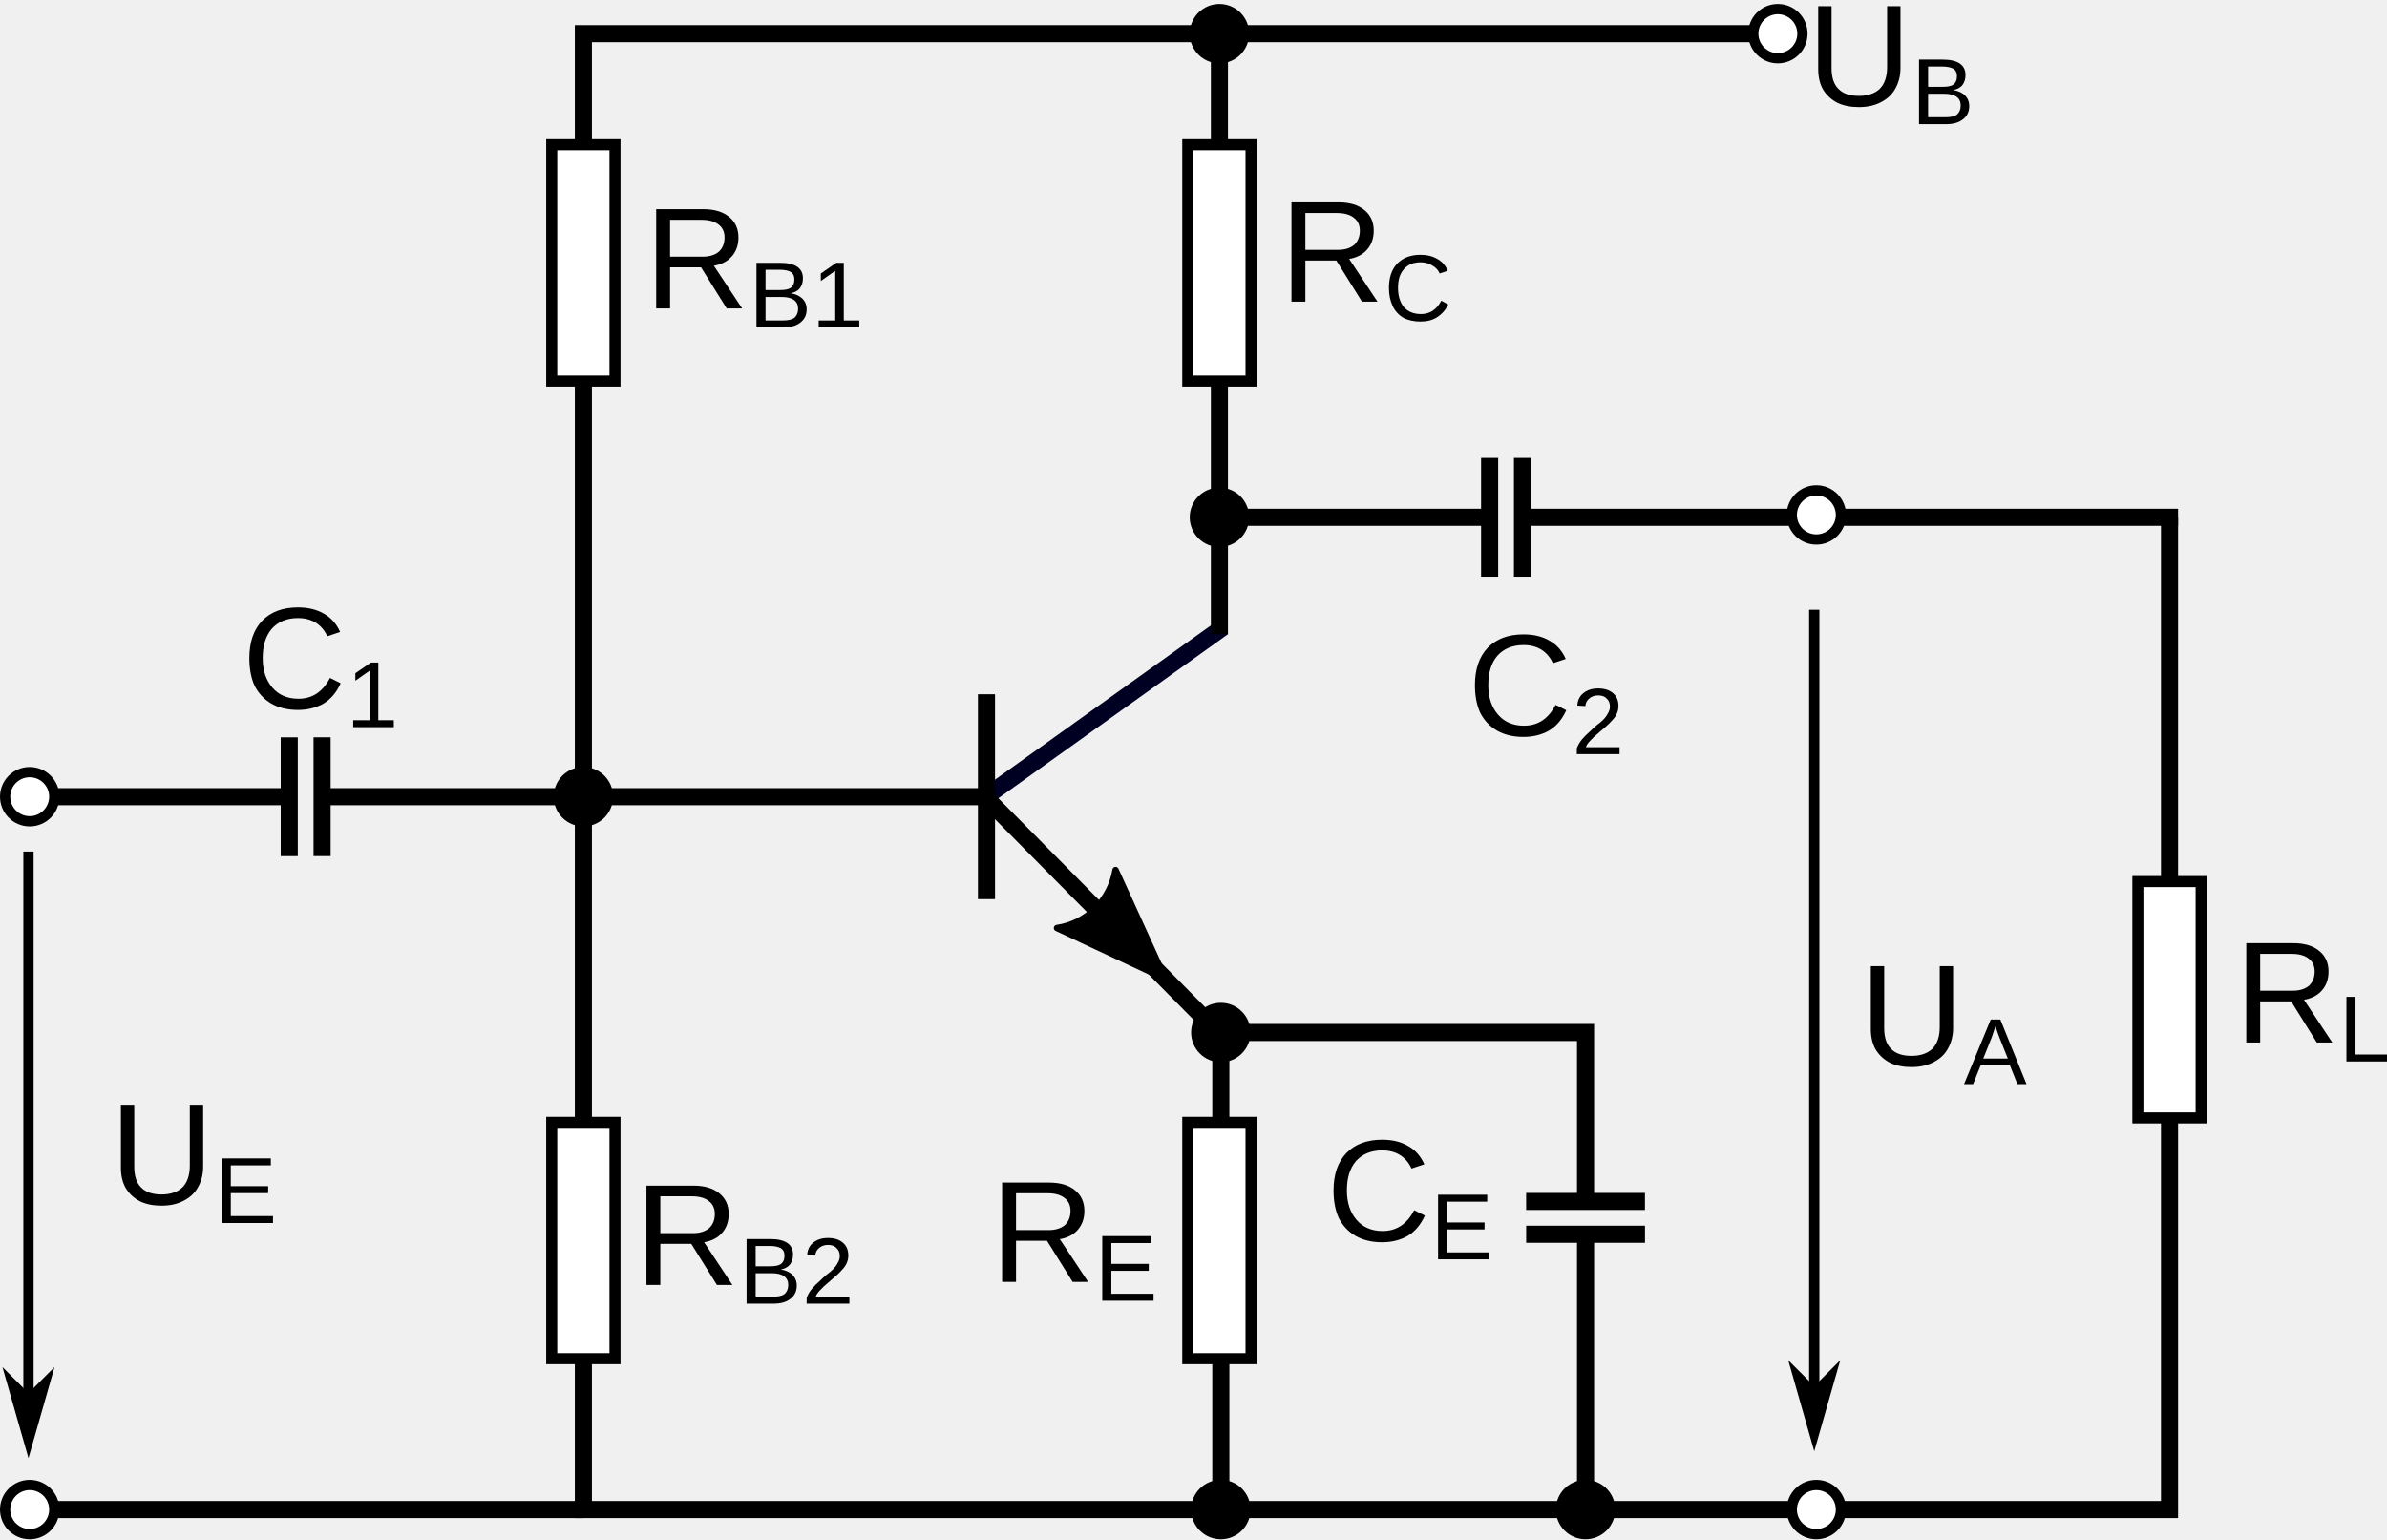
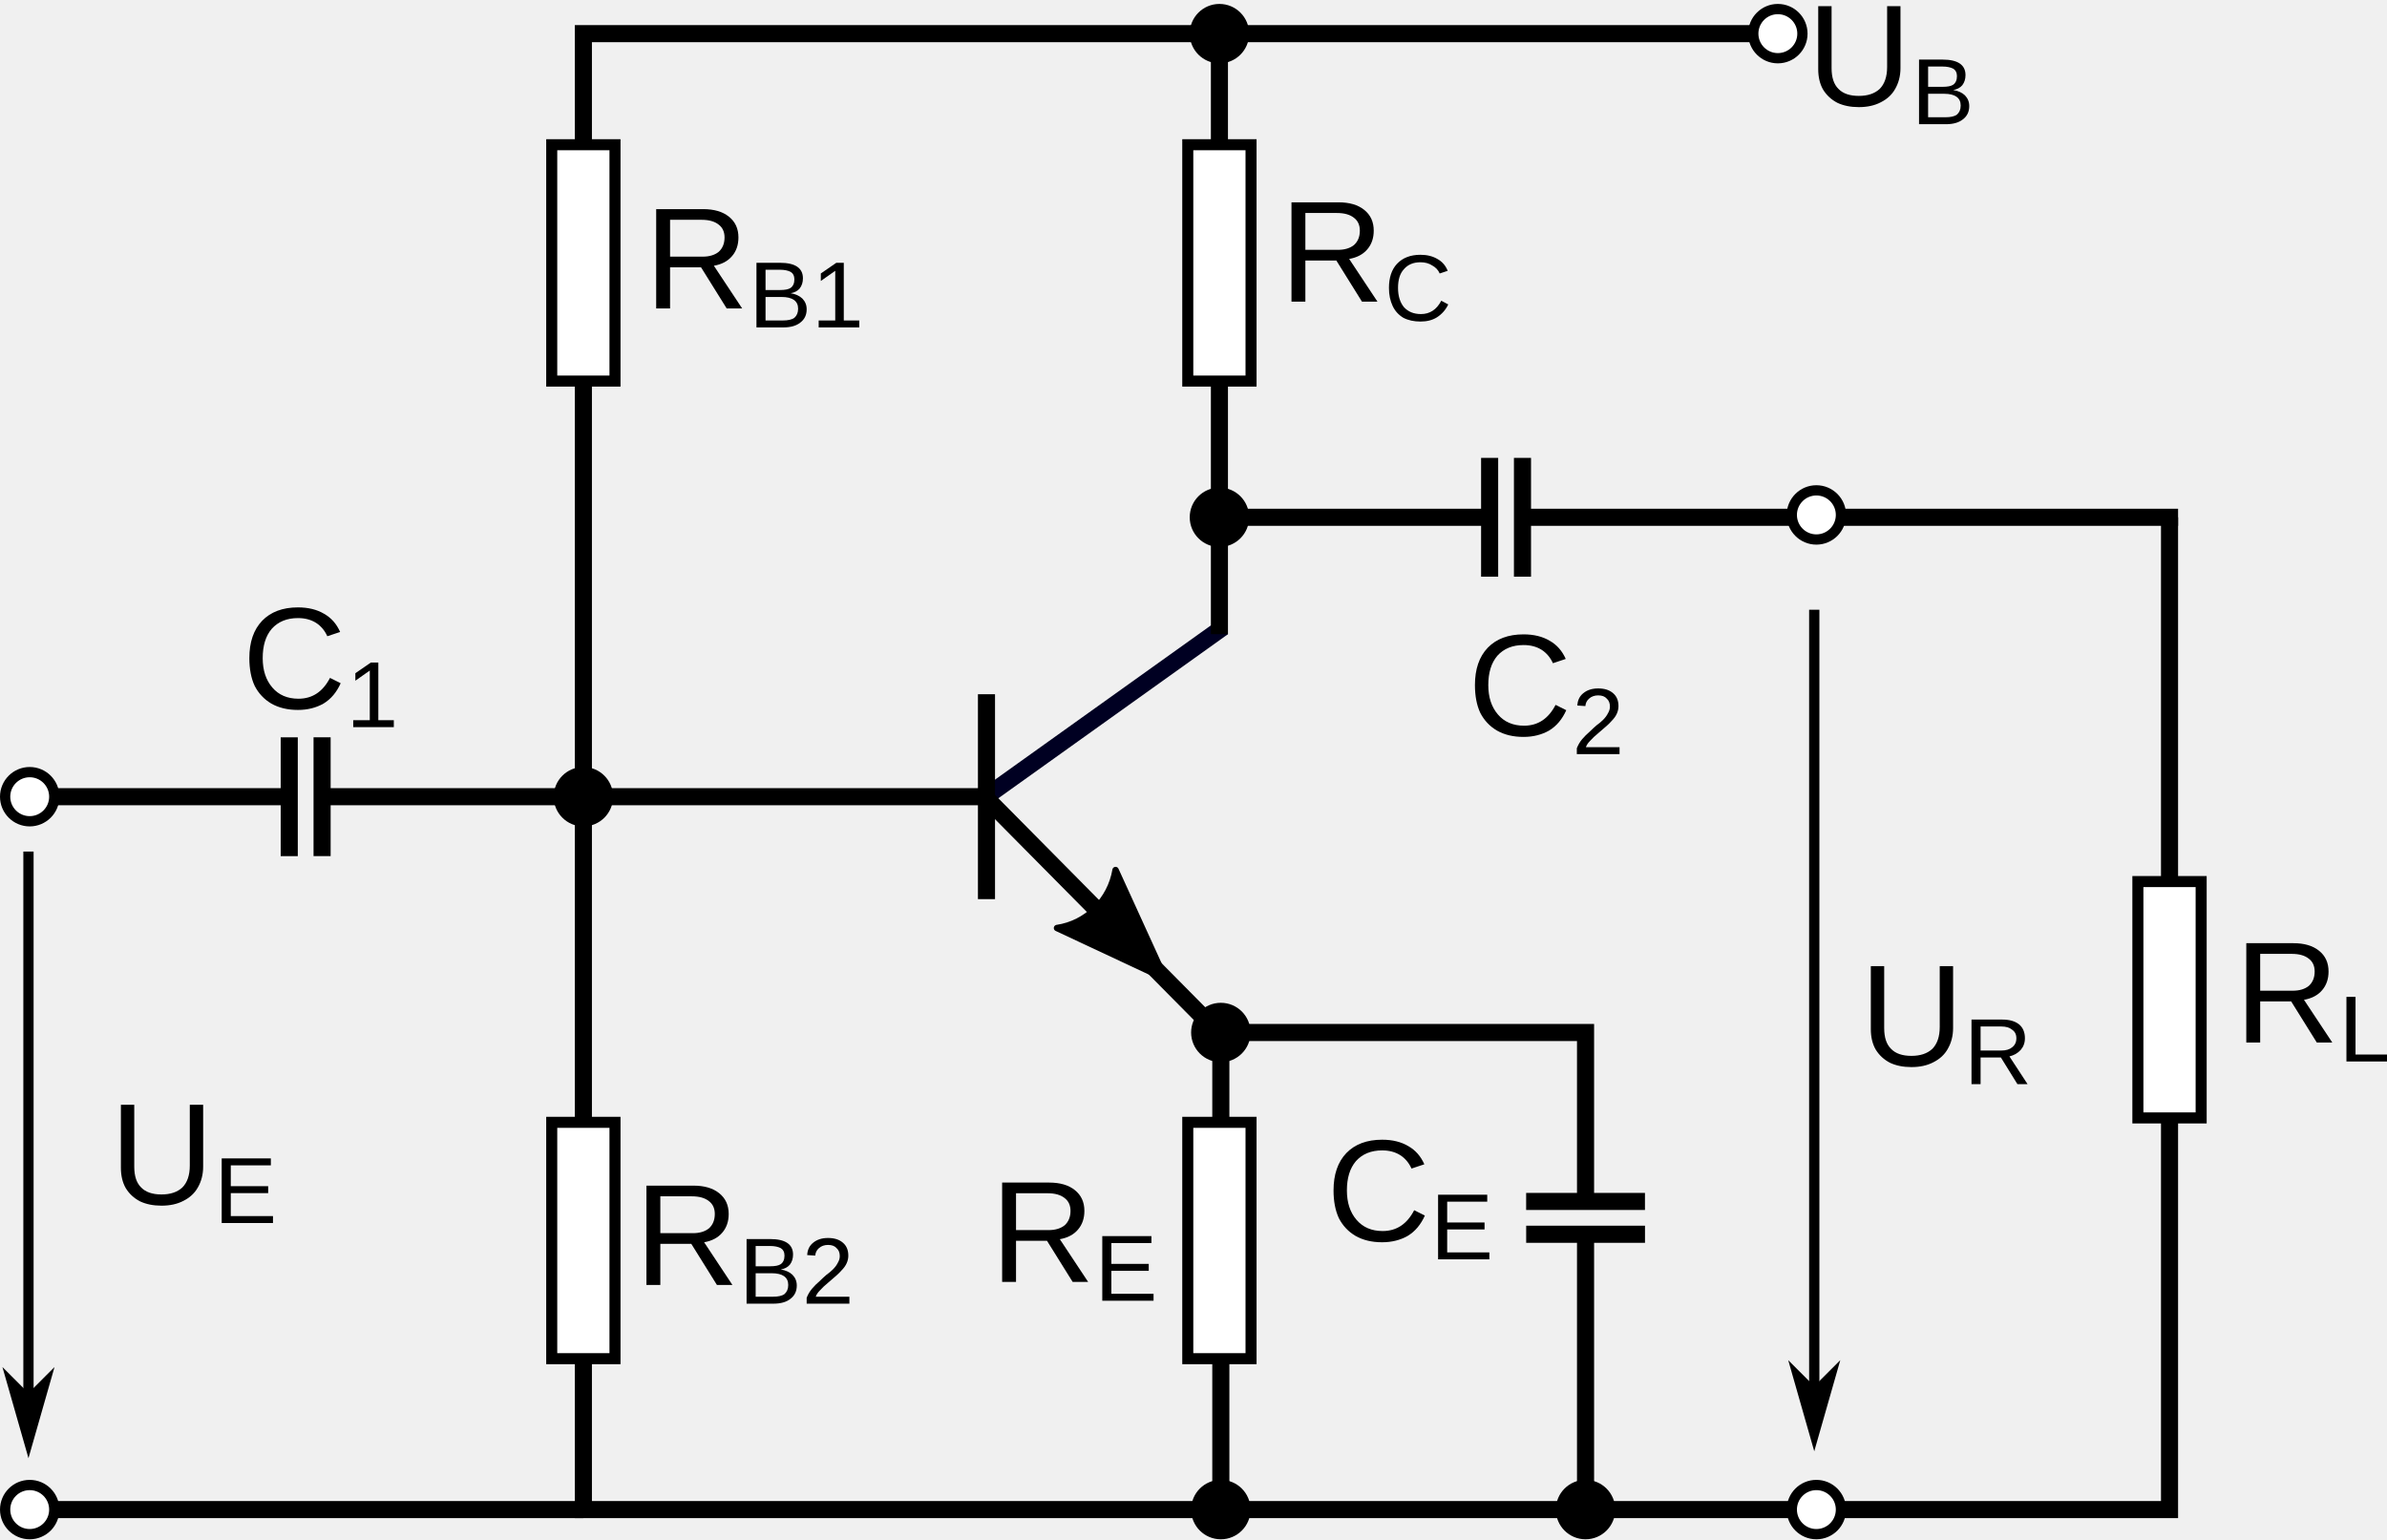
<svg xmlns="http://www.w3.org/2000/svg" id="svg5178" version="1.1" viewBox="0 0 69.833 45.035" height="45.035mm" width="69.833mm">
  <defs id="defs5172">
    <marker style="overflow:visible" id="marker6037" refX="0" refY="0" orient="auto">
      <path transform="matrix(-0.4,0,0,-0.4,-4,0)" style="fill:#000000;fill-opacity:1;fill-rule:evenodd;stroke:#000000;stroke-width:1pt;stroke-opacity:1" d="M 0,0 5,-5 -12.5,0 5,5 Z" id="path6035" />
    </marker>
    <marker style="overflow:visible" id="Arrow2Mend" refX="0" refY="0" orient="auto">
      <path transform="scale(-0.6)" d="M 8.719,4.034 -2.207,0.016 8.719,-4.002 c -1.745,2.372 -1.735,5.617 -6e-7,8.035 z" style="fill:#000000;fill-opacity:1;fill-rule:evenodd;stroke:#000000;stroke-width:0.625;stroke-linejoin:round;stroke-opacity:1" id="path1557" />
    </marker>
    <marker orient="auto" refY="0" refX="0" id="Arrow1Mend-5" style="overflow:visible">
      <path id="path1539-6" d="M 0,0 5,-5 -12.5,0 5,5 Z" style="fill:#000000;fill-opacity:1;fill-rule:evenodd;stroke:#000000;stroke-width:1pt;stroke-opacity:1" transform="matrix(-0.4,0,0,-0.4,-4,0)" />
    </marker>
  </defs>
  <g transform="translate(-37.256,-85.45972)" id="layer1">
    <path id="path5757" d="M 89.549,86.444 H 54.323 V 129.626 H 100.727 v -29.032" style="fill:none;stroke:#000000;stroke-width:0.5;stroke-linecap:butt;stroke-linejoin:miter;stroke-miterlimit:4;stroke-dasharray:none;stroke-opacity:1" />
    <path id="path5761" d="M 54.323,129.626 H 38.445" style="fill:none;stroke:#000000;stroke-width:0.5;stroke-linecap:butt;stroke-linejoin:miter;stroke-miterlimit:4;stroke-dasharray:none;stroke-opacity:1" />
    <path id="path5763" d="M 46.679,108.769 H 66.066" style="fill:none;stroke:#000000;stroke-width:0.5;stroke-linecap:butt;stroke-linejoin:miter;stroke-miterlimit:4;stroke-dasharray:none;stroke-opacity:1" />
    <path id="path3857" d="m 66.138,108.74 6.899,-4.93" style="fill:none;stroke:#000022;stroke-width:0.5;stroke-linecap:butt;stroke-linejoin:miter;stroke-miterlimit:4;stroke-dasharray:none;stroke-opacity:1" />
    <path id="path3861" d="m 66.116,105.771 v 5.995" style="fill:none;stroke:#000000;stroke-width:0.5;stroke-linecap:butt;stroke-linejoin:miter;stroke-miterlimit:4;stroke-dasharray:none;stroke-opacity:1" />
    <path id="path5836" d="m 72.931,100.66 v 3.354" style="fill:none;stroke:#000000;stroke-width:0.5;stroke-linecap:butt;stroke-linejoin:miter;stroke-miterlimit:4;stroke-dasharray:none;stroke-opacity:1" />
    <path id="path5838" d="M 100.977,100.594 H 81.797" style="fill:none;stroke:#000000;stroke-width:0.5;stroke-linecap:butt;stroke-linejoin:miter;stroke-miterlimit:4;stroke-dasharray:none;stroke-opacity:1" />
    <path id="path5840" d="m 81.797,98.856 v 3.476" style="fill:none;stroke:#000000;stroke-width:0.5;stroke-linecap:butt;stroke-linejoin:miter;stroke-miterlimit:4;stroke-dasharray:none;stroke-opacity:1" />
    <path style="fill:none;stroke:#000000;stroke-width:0.5;stroke-linecap:butt;stroke-linejoin:miter;stroke-miterlimit:4;stroke-dasharray:none;stroke-opacity:1" d="m 80.836,98.856 v 3.476" id="path5840-7" />
    <path id="path5857" d="M 72.931,100.66 V 86.444" style="fill:none;stroke:#000000;stroke-width:0.5;stroke-linecap:butt;stroke-linejoin:miter;stroke-miterlimit:4;stroke-dasharray:none;stroke-opacity:1" />
    <path id="path5859" d="M 80.836,100.594 H 72.931" style="fill:none;stroke:#000000;stroke-width:0.5;stroke-linecap:butt;stroke-linejoin:miter;stroke-miterlimit:4;stroke-dasharray:none;stroke-opacity:1" />
    <path style="fill:none;stroke:#000000;stroke-width:0.5;stroke-linecap:butt;stroke-linejoin:miter;stroke-miterlimit:4;stroke-dasharray:none;stroke-opacity:1" d="m 46.679,107.031 v 3.476" id="path5840-0" />
    <path id="path5840-7-6" d="m 45.718,107.032 v 3.476" style="fill:none;stroke:#000000;stroke-width:0.5;stroke-linecap:butt;stroke-linejoin:miter;stroke-miterlimit:4;stroke-dasharray:none;stroke-opacity:1" />
    <path style="fill:none;stroke:#000000;stroke-width:0.5;stroke-linecap:butt;stroke-linejoin:miter;stroke-miterlimit:4;stroke-dasharray:none;stroke-opacity:1" d="M 45.718,108.769 H 38.586" id="path5859-2" />
    <path style="fill:none;stroke:#000000;stroke-width:0.5;stroke-linecap:butt;stroke-linejoin:miter;stroke-miterlimit:4;stroke-dasharray:none;stroke-opacity:1" d="m 83.642,121.72 v 7.905" id="path5859-7" />
    <g transform="rotate(-90,85.82837,124.5421)" id="g5894">
      <path id="path5840-5" d="m 89.76,120.618 v 3.476" style="fill:none;stroke:#000000;stroke-width:0.5;stroke-linecap:butt;stroke-linejoin:miter;stroke-miterlimit:4;stroke-dasharray:none;stroke-opacity:1" />
      <path style="fill:none;stroke:#000000;stroke-width:0.5;stroke-linecap:butt;stroke-linejoin:miter;stroke-miterlimit:4;stroke-dasharray:none;stroke-opacity:1" d="m 88.8,120.619 v 3.476" id="path5840-7-8" />
    </g>
    <rect style="fill:#ffffff;fill-opacity:1;stroke:#000000;stroke-width:0.323;stroke-miterlimit:4;stroke-dasharray:none" id="rect2202" width="1.851" height="6.915" x="72.005" y="118.296" />
    <path id="path5911" d="m 72.972,125.212 v 4.414" style="fill:none;stroke:#000000;stroke-width:0.5;stroke-linecap:butt;stroke-linejoin:miter;stroke-miterlimit:4;stroke-dasharray:none;stroke-opacity:1" />
    <path id="path5913" d="m 72.972,118.296 v -2.657" style="fill:none;stroke:#000000;stroke-width:0.5;stroke-linecap:butt;stroke-linejoin:miter;stroke-miterlimit:4;stroke-dasharray:none;stroke-opacity:1" />
    <path id="path5921" d="m 66.066,108.769 c 1.774,1.792 3.129,3.162 4.807,4.856 l 2.173,2.195" style="fill:none;stroke:#000000;stroke-width:0.5;stroke-linecap:butt;stroke-linejoin:miter;stroke-miterlimit:4;stroke-dasharray:none;stroke-opacity:1;marker-mid:url(#Arrow2Mend)" />
    <path id="path5955" d="m 83.642,120.61 v -4.942 l -10.669,0" style="fill:none;stroke:#000000;stroke-width:0.5;stroke-linecap:butt;stroke-linejoin:miter;stroke-miterlimit:4;stroke-dasharray:none;stroke-opacity:1" />
    <rect y="89.694" x="72.005" height="6.915" width="1.851" id="rect5966" style="fill:#ffffff;fill-opacity:1;stroke:#000000;stroke-width:0.323;stroke-miterlimit:4;stroke-dasharray:none" />
    <rect style="fill:#ffffff;fill-opacity:1;stroke:#000000;stroke-width:0.323;stroke-miterlimit:4;stroke-dasharray:none" id="rect5968" width="1.851" height="6.915" x="53.397" y="89.694" />
    <rect y="118.296" x="53.397" height="6.915" width="1.851" id="rect5979" style="fill:#ffffff;fill-opacity:1;stroke:#000000;stroke-width:0.323;stroke-miterlimit:4;stroke-dasharray:none" />
    <rect y="111.252" x="99.801" height="6.915" width="1.851" id="rect5981" style="fill:#ffffff;fill-opacity:1;stroke:#000000;stroke-width:0.323;stroke-miterlimit:4;stroke-dasharray:none" />
    <path id="path5983" d="m 38.089,110.374 v 17.157" style="fill:none;stroke:#000000;stroke-width:0.3;stroke-linecap:butt;stroke-linejoin:miter;stroke-miterlimit:4;stroke-dasharray:none;stroke-opacity:1;marker-end:url(#Arrow1Mend-5)" />
    <path style="fill:none;stroke:#000000;stroke-width:0.3;stroke-linecap:butt;stroke-linejoin:miter;stroke-miterlimit:4;stroke-dasharray:none;stroke-opacity:1;marker-end:url(#marker6037)" d="m 90.333,103.299 v 24.03" id="path6033" />
    <text id="text6095" y="122.964" x="66.229" style="font-size:4.233px;line-height:1.25;font-family:Arial;-inkscape-font-specification:Arial;stroke-width:0.265" xml:space="preserve">
      <tspan style="stroke-width:0.265" y="122.964" x="66.229" id="tspan6093">R<tspan id="tspan6097" style="font-size:65%;baseline-shift:sub">E</tspan>
      </tspan>
    </text>
    <text id="text6101" y="121.758" x="76.052" style="font-size:4.233px;line-height:1.25;font-family:Arial;-inkscape-font-specification:Arial;stroke-width:0.265" xml:space="preserve">
      <tspan style="stroke-width:0.265" y="121.758" x="76.052" id="tspan6099">C<tspan id="tspan6103" style="font-size:65%;baseline-shift:sub">E</tspan>
      </tspan>
    </text>
    <text id="text6107" y="123.053" x="55.823" style="font-size:4.233px;line-height:1.25;font-family:Arial;-inkscape-font-specification:Arial;stroke-width:0.265" xml:space="preserve">
      <tspan style="stroke-width:0.265" y="123.053" x="55.823" id="tspan6105">R<tspan id="tspan6109" style="font-size:65%;baseline-shift:sub">B<tspan id="tspan6111">2</tspan>
        </tspan>
      </tspan>
    </text>
    <text id="text6115" y="120.689" x="40.465" style="font-size:4.233px;line-height:1.25;font-family:Arial;-inkscape-font-specification:Arial;stroke-width:0.265" xml:space="preserve">
      <tspan style="stroke-width:0.265" y="120.689" x="40.465" id="tspan6113">U<tspan id="tspan6117" style="font-size:65%;baseline-shift:sub">E</tspan>
      </tspan>
    </text>
    <text id="text6121" y="106.184" x="44.331" style="font-size:4.233px;line-height:1.25;font-family:Arial;-inkscape-font-specification:Arial;stroke-width:0.265" xml:space="preserve">
      <tspan style="stroke-width:0.265" y="106.184" x="44.331" id="tspan6119">C<tspan id="tspan6123" style="font-size:65%;baseline-shift:sub">1</tspan>
      </tspan>
    </text>
    <text xml:space="preserve" style="font-size:4.233px;line-height:1.25;font-family:Arial;-inkscape-font-specification:Arial;stroke-width:0.265" x="80.187" y="106.973" id="text6121-0">
      <tspan id="tspan6119-2" x="80.187" y="106.973" style="stroke-width:0.265">C<tspan id="tspan6146" style="font-size:65%;baseline-shift:sub">2</tspan>
      </tspan>
    </text>
    <text id="text6150" y="116.631" x="91.659" style="font-size:4.233px;line-height:1.25;font-family:Arial;-inkscape-font-specification:Arial;stroke-width:0.265" xml:space="preserve">
-       <tspan style="stroke-width:0.265" y="116.631" x="91.659" id="tspan6148">U<tspan id="tspan6152" style="font-size:65%;baseline-shift:sub">A</tspan>
+       <tspan style="stroke-width:0.265" y="116.631" x="91.659" id="tspan6148">U<tspan id="tspan6152" style="font-size:65%;baseline-shift:sub">R</tspan>
      </tspan>
    </text>
    <text id="text6156" y="115.962" x="102.627" style="font-size:4.233px;line-height:1.25;font-family:Arial;-inkscape-font-specification:Arial;stroke-width:0.265" xml:space="preserve">
      <tspan style="stroke-width:0.265" y="115.962" x="102.627" id="tspan6154">R<tspan id="tspan6158" style="font-size:65%;baseline-shift:sub">L</tspan>
      </tspan>
    </text>
    <text id="text6162" y="94.285" x="74.694" style="font-size:4.233px;line-height:1.25;font-family:Arial;-inkscape-font-specification:Arial;stroke-width:0.265" xml:space="preserve">
      <tspan style="stroke-width:0.265" y="94.285" x="74.694" id="tspan6160">R<tspan id="tspan6164" style="font-size:65%;baseline-shift:sub">C</tspan>
      </tspan>
    </text>
    <text xml:space="preserve" style="font-size:4.233px;line-height:1.25;font-family:Arial;-inkscape-font-specification:Arial;stroke-width:0.265" x="56.111" y="94.486" id="text6107-7">
      <tspan id="tspan6105-0" x="56.111" y="94.486" style="stroke-width:0.265">R<tspan style="font-size:2.752px;baseline-shift:sub;stroke-width:0.265" id="tspan6109-2">B<tspan style="stroke-width:0.265" id="tspan6111-4">1</tspan>
        </tspan>
      </tspan>
    </text>
    <text id="text6192" y="88.546" x="90.122" style="font-size:4.233px;line-height:1.25;font-family:Arial;-inkscape-font-specification:Arial;stroke-width:0.265" xml:space="preserve">
      <tspan style="stroke-width:0.265" y="88.546" x="90.122" id="tspan6190">U<tspan id="tspan6194" style="font-size:65%;baseline-shift:sub">B</tspan>
      </tspan>
    </text>
    <circle r="0.719" cy="129.626" cx="38.125" id="path6196" style="fill:#ffffff;fill-opacity:1;stroke:#000000;stroke-width:0.3;stroke-miterlimit:4;stroke-dasharray:none" />
    <circle style="fill:#ffffff;fill-opacity:1;stroke:#000000;stroke-width:0.3;stroke-miterlimit:4;stroke-dasharray:none" id="circle6222" cx="38.125" cy="108.769" r="0.719" />
    <circle r="0.719" cy="86.444" cx="89.268" id="circle6222-1" style="fill:#ffffff;fill-opacity:1;stroke:#000000;stroke-width:0.3;stroke-miterlimit:4;stroke-dasharray:none" />
    <circle r="0.719" cy="129.626" cx="90.395" id="circle6222-2" style="fill:#ffffff;fill-opacity:1;stroke:#000000;stroke-width:0.3;stroke-miterlimit:4;stroke-dasharray:none" />
    <circle style="fill:#ffffff;fill-opacity:1;stroke:#000000;stroke-width:0.3;stroke-miterlimit:4;stroke-dasharray:none" id="circle6245" cx="90.395" cy="100.525" r="0.719" />
    <circle r="0.719" cy="129.626" cx="72.972" id="circle6222-5" style="fill:#000000;fill-opacity:1;stroke:#000000;stroke-width:0.3;stroke-miterlimit:4;stroke-dasharray:none" />
    <circle style="fill:#000000;fill-opacity:1;stroke:#000000;stroke-width:0.3;stroke-miterlimit:4;stroke-dasharray:none" id="circle6222-5-0" cx="72.972" cy="115.668" r="0.719" />
    <circle style="fill:#000000;fill-opacity:1;stroke:#000000;stroke-width:0.3;stroke-miterlimit:4;stroke-dasharray:none" id="circle6222-5-6" cx="83.642" cy="129.626" r="0.719" />
    <circle style="fill:#000000;fill-opacity:1;stroke:#000000;stroke-width:0.3;stroke-miterlimit:4;stroke-dasharray:none" id="circle6222-5-2" cx="72.931" cy="100.594" r="0.719" />
    <circle style="fill:#000000;fill-opacity:1;stroke:#000000;stroke-width:0.3;stroke-miterlimit:4;stroke-dasharray:none" id="circle6222-5-5" cx="72.931" cy="86.444" r="0.719" />
    <circle style="fill:#000000;fill-opacity:1;stroke:#000000;stroke-width:0.3;stroke-miterlimit:4;stroke-dasharray:none" id="circle6222-5-3" cx="54.323" cy="108.769" r="0.719" />
  </g>
</svg>
